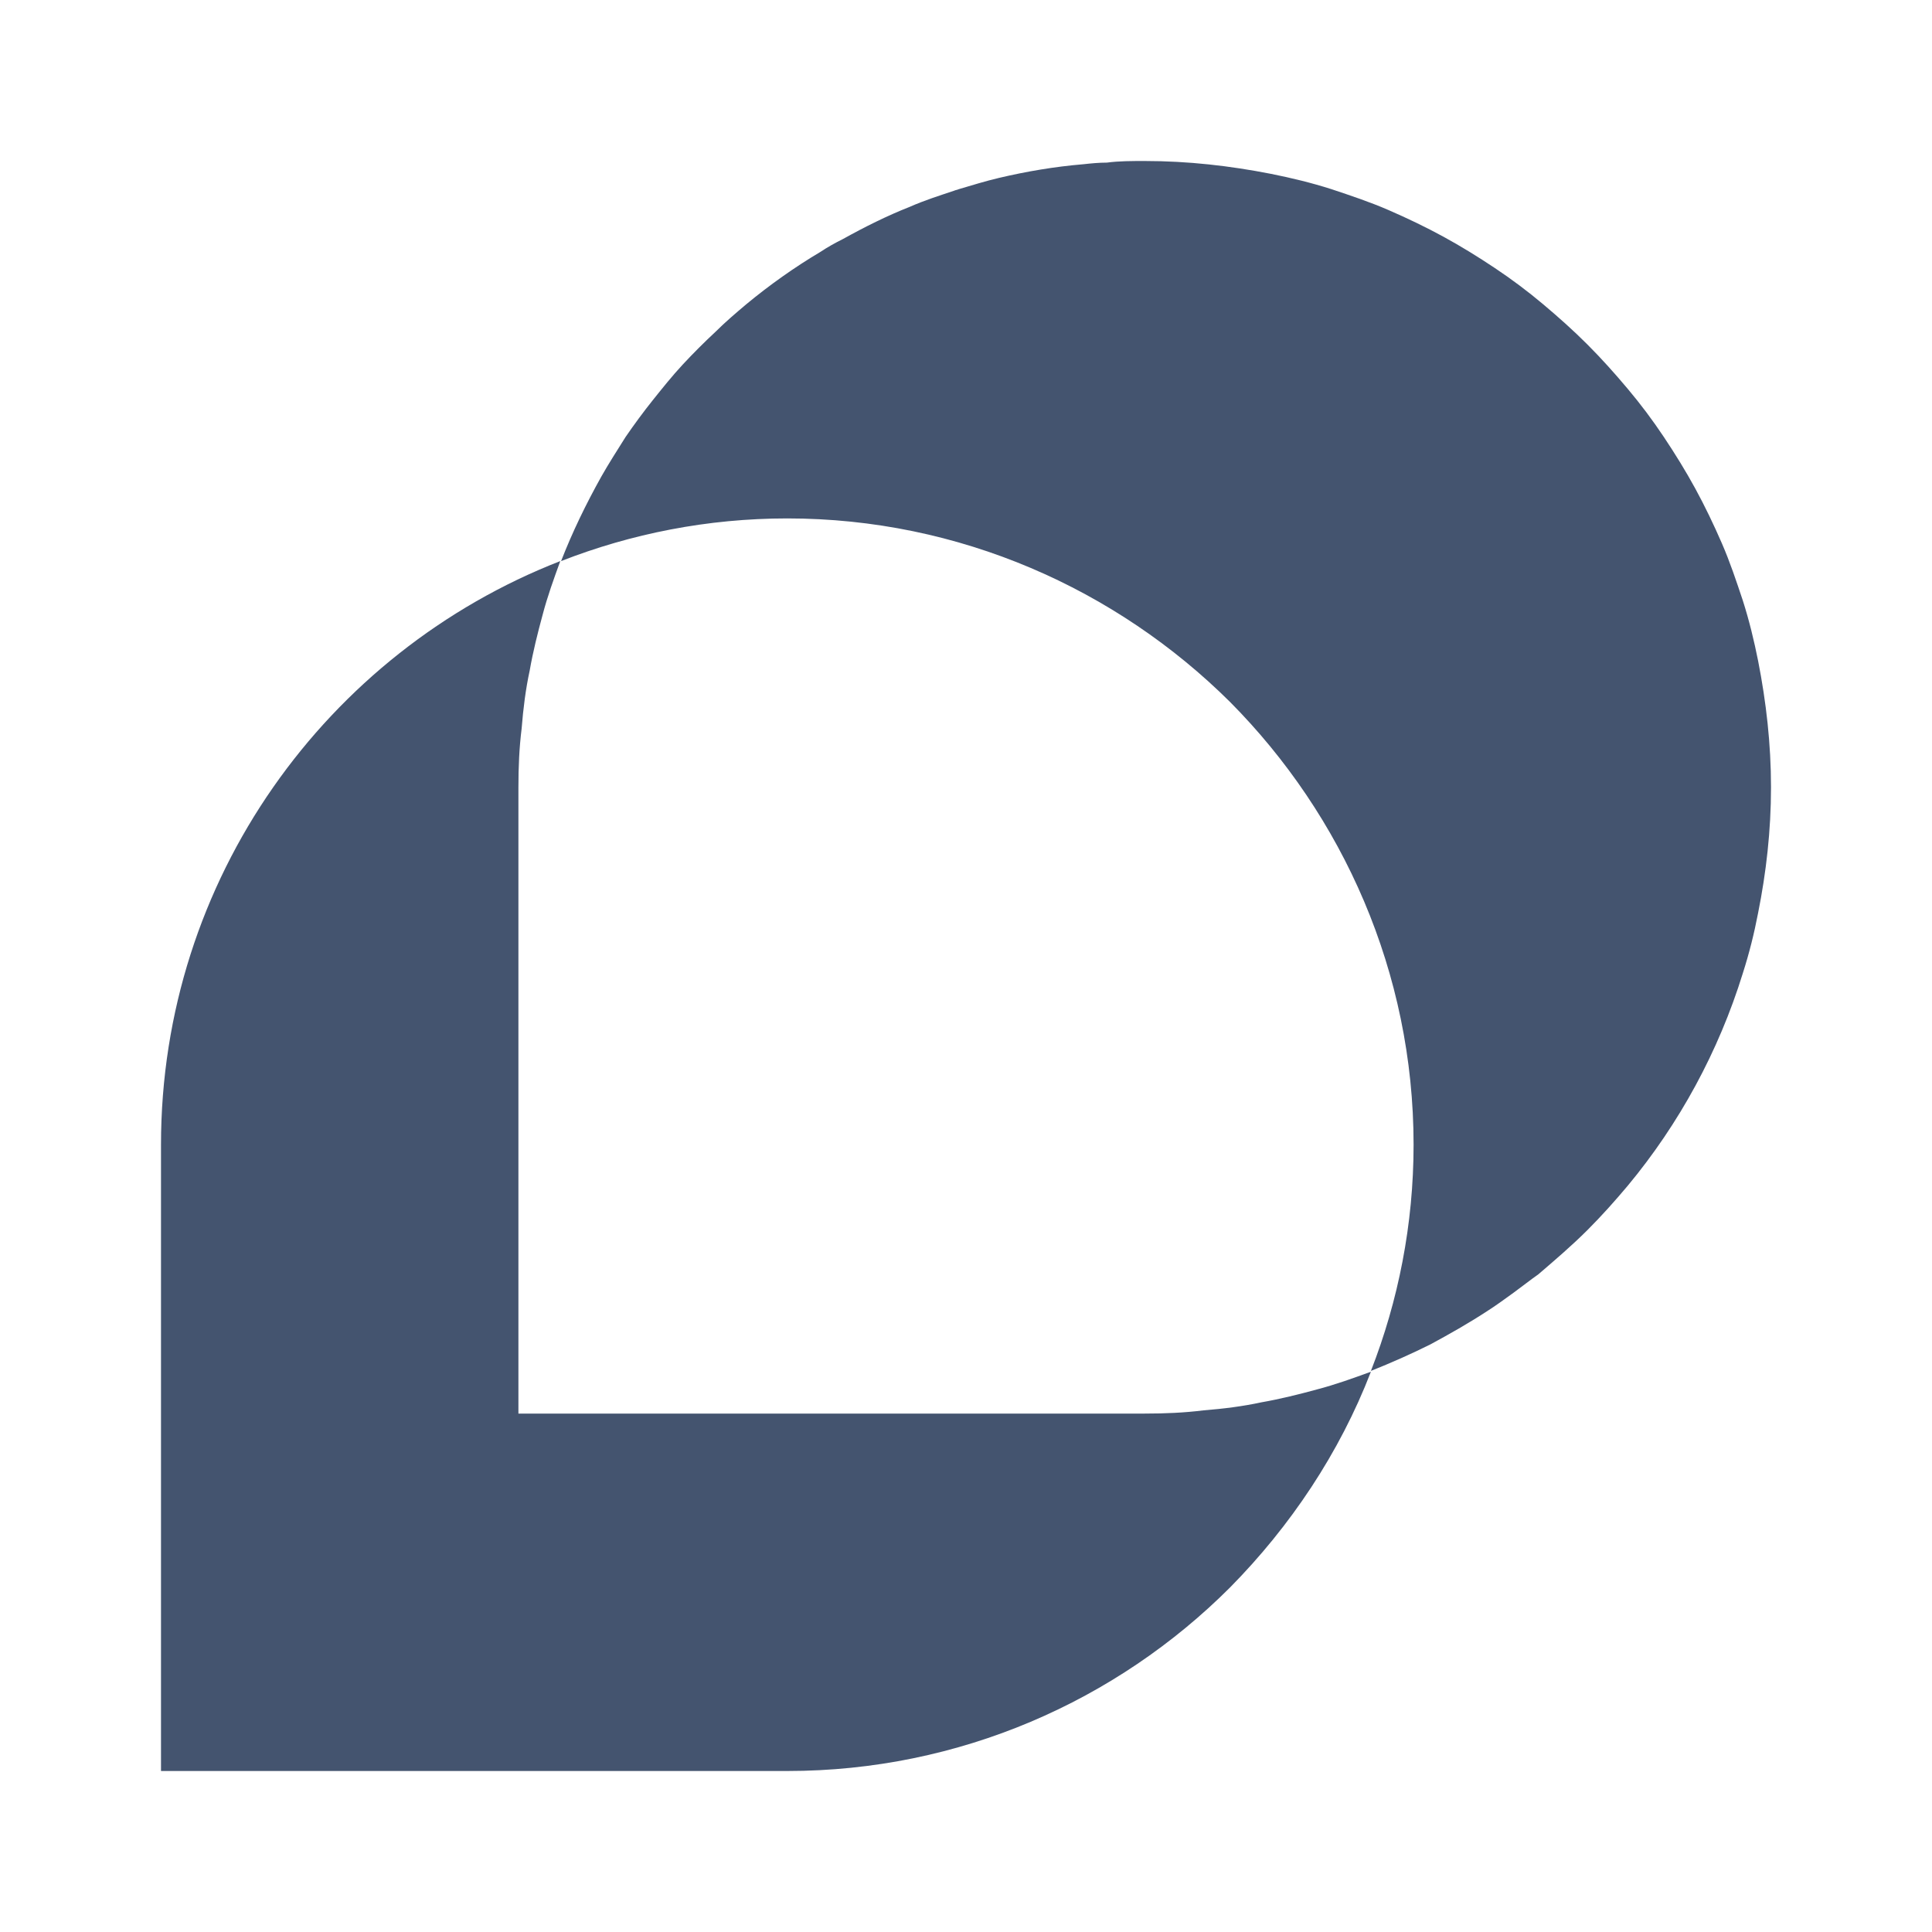
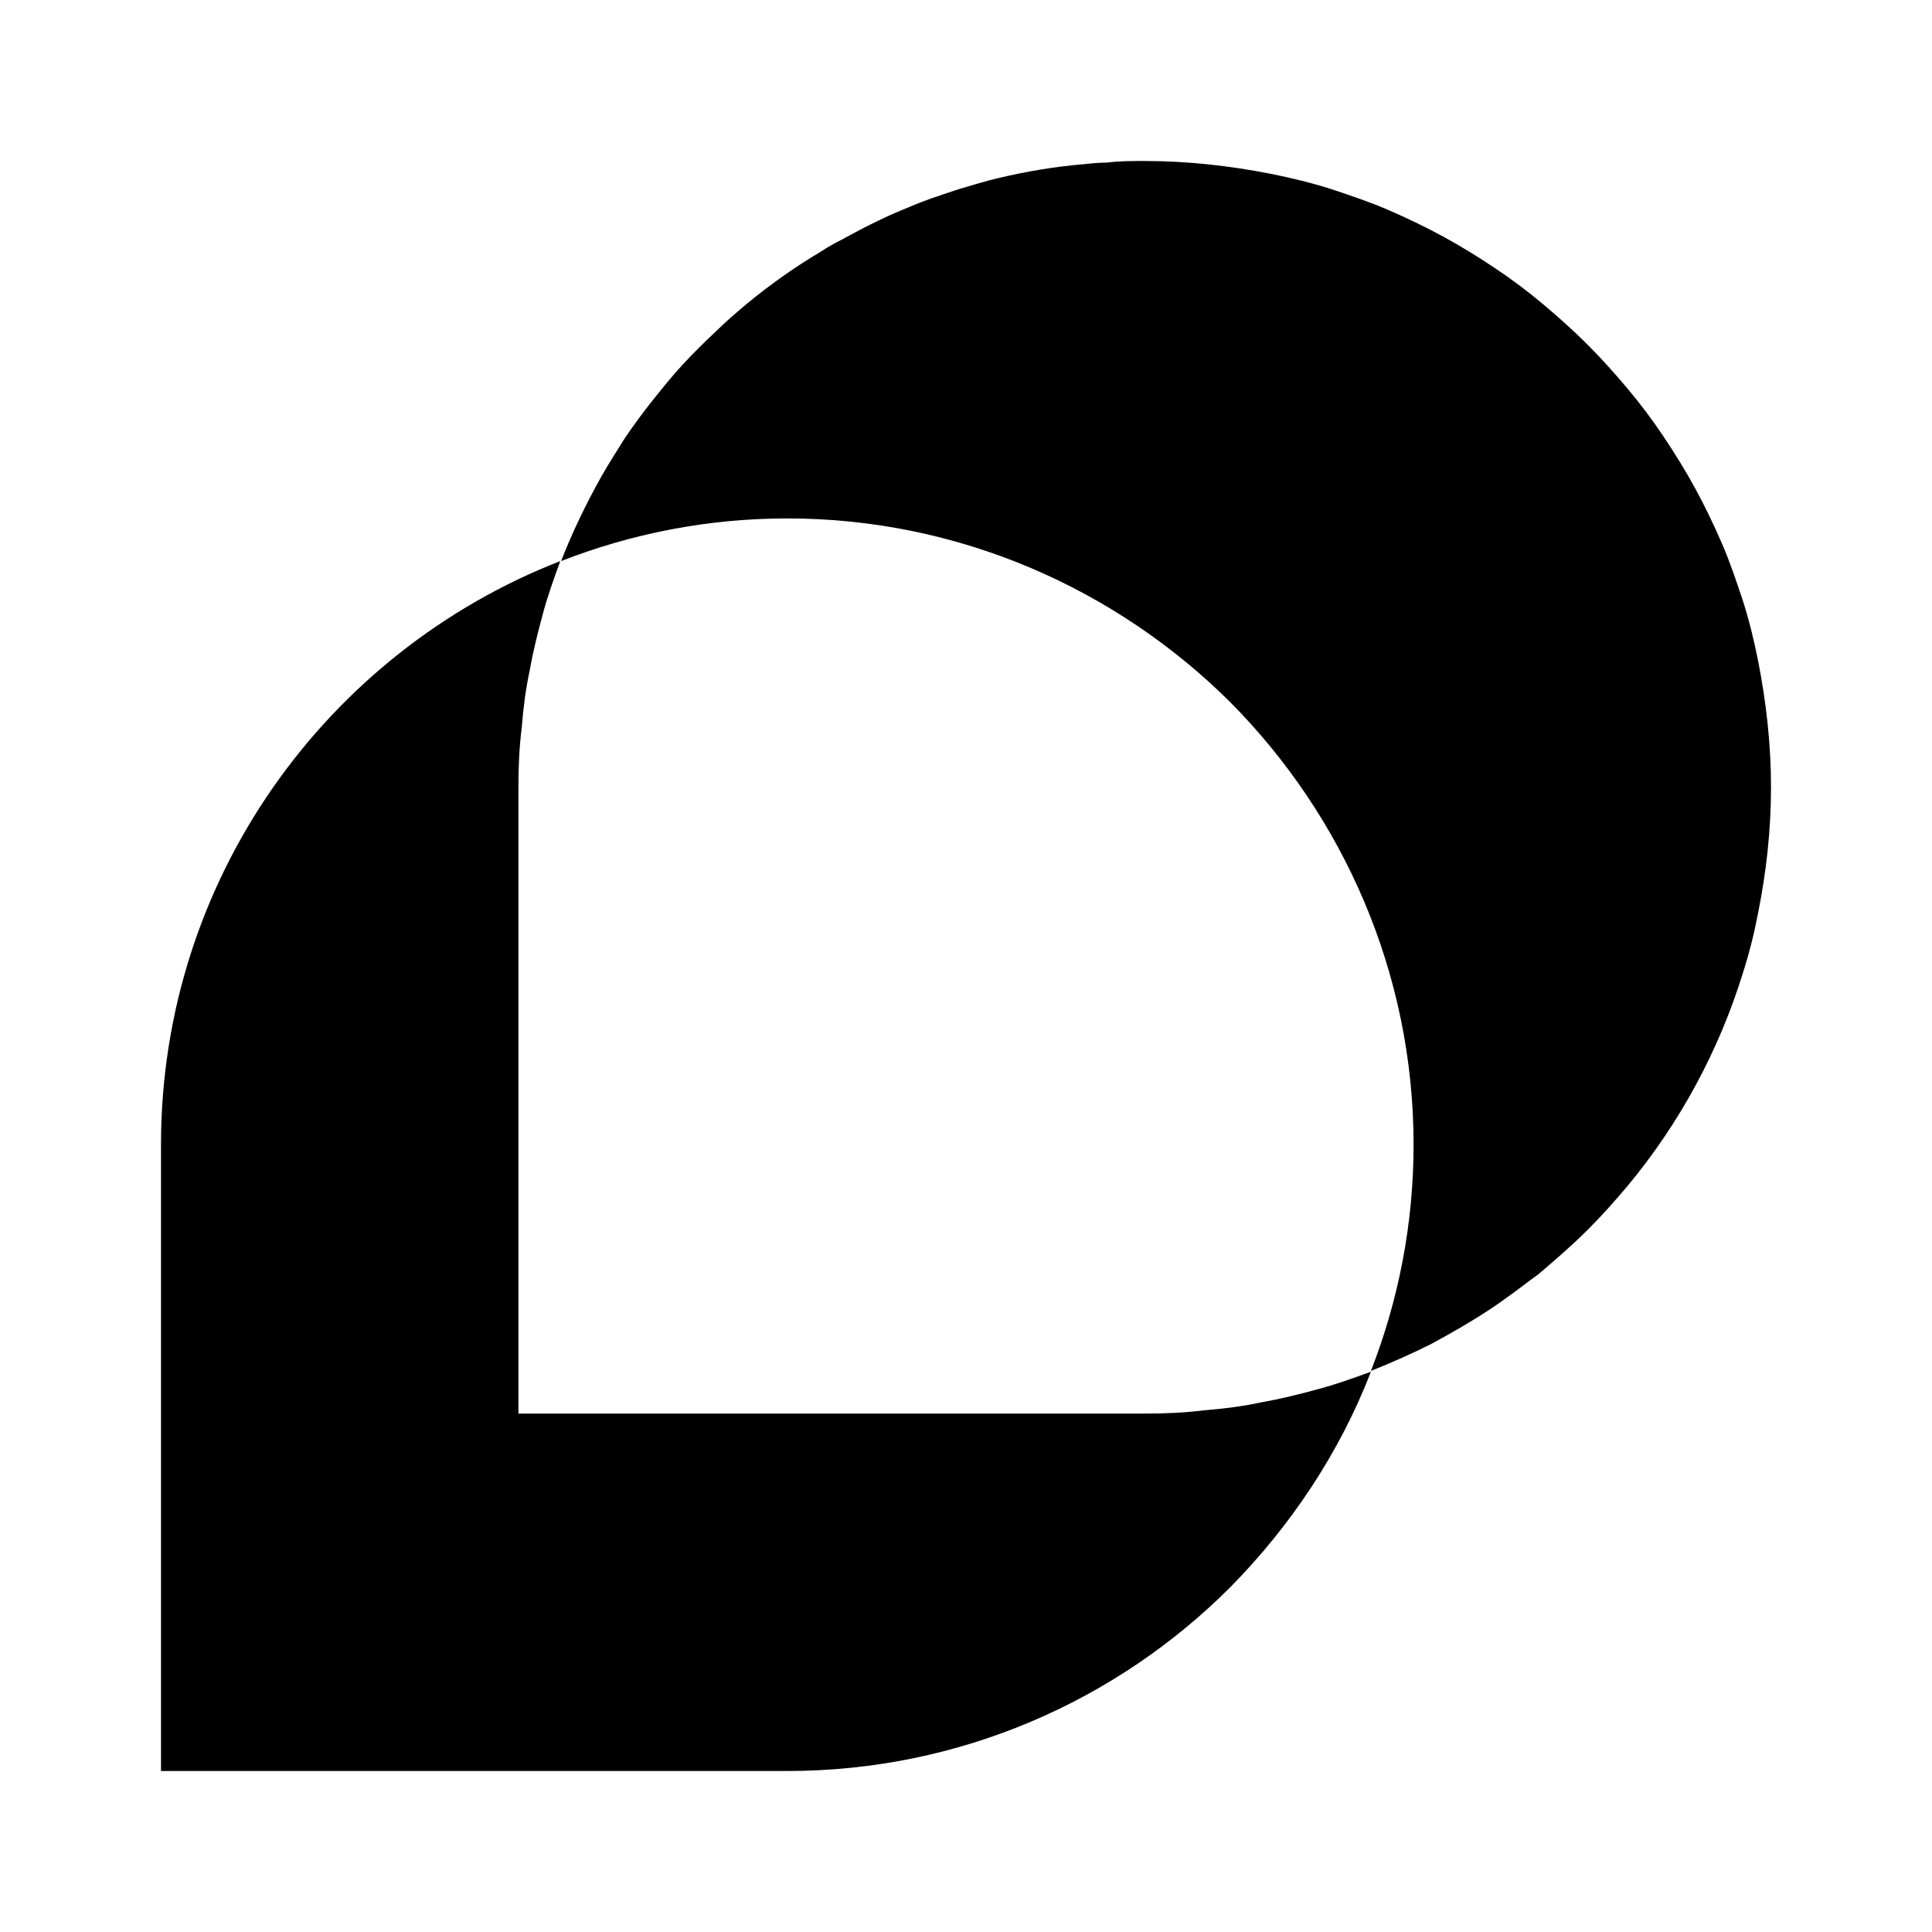
<svg xmlns="http://www.w3.org/2000/svg" width="24" height="24" viewBox="0 0 24 24" fill="none">
-   <path d="M22 9.78C22 10.32 21.94 10.84 21.84 11.34C21.79 11.6 21.73 11.84 21.65 12.09C21.35 13.06 20.86 13.96 20.22 14.73C20.06 14.92 19.9 15.1 19.72 15.28C19.53 15.47 19.32 15.65 19.11 15.83C19.01 15.9 18.91 15.98 18.8 16.06C18.69 16.14 18.58 16.22 18.47 16.29C18.24 16.44 18.01 16.57 17.77 16.7C17.53 16.82 17.28 16.93 17.03 17.03C17.37 16.16 17.56 15.21 17.56 14.22C17.56 12.08 16.68 10.13 15.28 8.72C13.87 7.32 11.92 6.44 9.78 6.44C8.79 6.44 7.84 6.63 6.97 6.97C7.11 6.61 7.28 6.26 7.47 5.92C7.56 5.76 7.67 5.59 7.77 5.43C7.88 5.27 7.99 5.12 8.11 4.97C8.23 4.82 8.35 4.67 8.48 4.53C8.61 4.39 8.75 4.25 8.89 4.12C9.01 4 9.14 3.89 9.27 3.78C9.56 3.54 9.87 3.32 10.19 3.13C10.28 3.07 10.37 3.02 10.47 2.97C10.74 2.82 11.02 2.68 11.3 2.57C11.48 2.49 11.67 2.43 11.85 2.37C11.87 2.36 11.89 2.36 11.91 2.35C12.08 2.3 12.24 2.25 12.41 2.21C12.75 2.13 13.1 2.07 13.46 2.04C13.55 2.03 13.65 2.02 13.75 2.02C13.9 2 14.06 2 14.22 2C14.76 2 15.28 2.06 15.79 2.16C16.04 2.21 16.29 2.27 16.54 2.35C16.78 2.43 17.02 2.51 17.25 2.61C17.48 2.71 17.71 2.82 17.93 2.94C18.15 3.06 18.36 3.19 18.57 3.33C18.78 3.47 18.98 3.62 19.17 3.78C19.36 3.94 19.54 4.1 19.72 4.28C19.9 4.46 20.06 4.64 20.22 4.83C20.38 5.02 20.53 5.22 20.67 5.43C20.81 5.64 20.94 5.85 21.06 6.07C21.18 6.29 21.29 6.52 21.39 6.75C21.49 6.98 21.57 7.22 21.65 7.46C21.73 7.71 21.79 7.96 21.84 8.21C21.94 8.72 22 9.24 22 9.78Z" fill="#44546F" />
-   <path d="M17.03 17.04C16.64 18.05 16.03 18.96 15.28 19.72C13.87 21.13 11.92 22 9.78 22H2V14.22C2 10.92 4.06 8.1 6.96 6.97C6.88 7.19 6.8 7.41 6.74 7.64C6.68 7.86 6.62 8.1 6.58 8.33C6.53 8.56 6.5 8.8 6.48 9.05C6.45 9.29 6.44 9.53 6.44 9.78V17.56H14.22C14.47 17.56 14.71 17.55 14.95 17.52C15.2 17.5 15.44 17.47 15.67 17.42C15.9 17.38 16.14 17.32 16.36 17.26C16.59 17.2 16.81 17.12 17.03 17.04Z" fill="#44546F" />
+   <path d="M22 9.78C22 10.32 21.94 10.84 21.84 11.34C21.79 11.6 21.73 11.84 21.65 12.09C21.35 13.06 20.86 13.96 20.22 14.73C20.06 14.92 19.9 15.1 19.72 15.28C19.53 15.47 19.32 15.65 19.11 15.83C19.01 15.9 18.91 15.98 18.8 16.06C18.69 16.14 18.58 16.22 18.47 16.29C18.24 16.44 18.01 16.57 17.77 16.7C17.53 16.82 17.28 16.93 17.03 17.03C17.37 16.16 17.56 15.21 17.56 14.22C17.56 12.08 16.68 10.13 15.28 8.72C13.87 7.32 11.92 6.44 9.78 6.44C8.79 6.44 7.84 6.63 6.97 6.97C7.11 6.61 7.28 6.26 7.47 5.92C7.56 5.76 7.67 5.59 7.77 5.43C7.88 5.27 7.99 5.12 8.11 4.97C8.23 4.82 8.35 4.67 8.48 4.53C8.61 4.39 8.75 4.25 8.89 4.12C9.01 4 9.14 3.89 9.27 3.78C9.56 3.54 9.87 3.32 10.19 3.13C10.28 3.07 10.37 3.02 10.47 2.97C10.74 2.82 11.02 2.68 11.3 2.57C11.48 2.49 11.67 2.43 11.85 2.37C11.87 2.36 11.89 2.36 11.91 2.35C12.08 2.3 12.24 2.25 12.41 2.21C12.75 2.13 13.1 2.07 13.46 2.04C13.55 2.03 13.65 2.02 13.75 2.02C13.9 2 14.06 2 14.22 2C14.76 2 15.28 2.06 15.79 2.16C16.04 2.21 16.29 2.27 16.54 2.35C16.78 2.43 17.02 2.51 17.25 2.61C17.48 2.71 17.71 2.82 17.93 2.94C18.15 3.06 18.36 3.19 18.57 3.33C18.78 3.47 18.98 3.62 19.17 3.78C19.36 3.94 19.54 4.1 19.72 4.28C19.9 4.46 20.06 4.64 20.22 4.83C20.38 5.02 20.53 5.22 20.67 5.43C20.81 5.64 20.94 5.85 21.06 6.07C21.18 6.29 21.29 6.52 21.39 6.75C21.49 6.98 21.57 7.22 21.65 7.46C21.73 7.71 21.79 7.96 21.84 8.21C21.94 8.72 22 9.24 22 9.78Z" fill="currentColor" />
+   <path d="M17.03 17.04C16.64 18.05 16.03 18.96 15.28 19.72C13.87 21.13 11.92 22 9.78 22H2V14.22C2 10.92 4.06 8.1 6.96 6.97C6.88 7.19 6.8 7.41 6.74 7.64C6.68 7.86 6.62 8.1 6.58 8.33C6.53 8.56 6.5 8.8 6.48 9.05C6.45 9.29 6.44 9.53 6.44 9.78V17.56H14.22C14.47 17.56 14.71 17.55 14.95 17.52C15.2 17.5 15.44 17.47 15.67 17.42C15.9 17.38 16.14 17.32 16.36 17.26C16.59 17.2 16.81 17.12 17.03 17.04Z" fill="currentColor" />
</svg>
